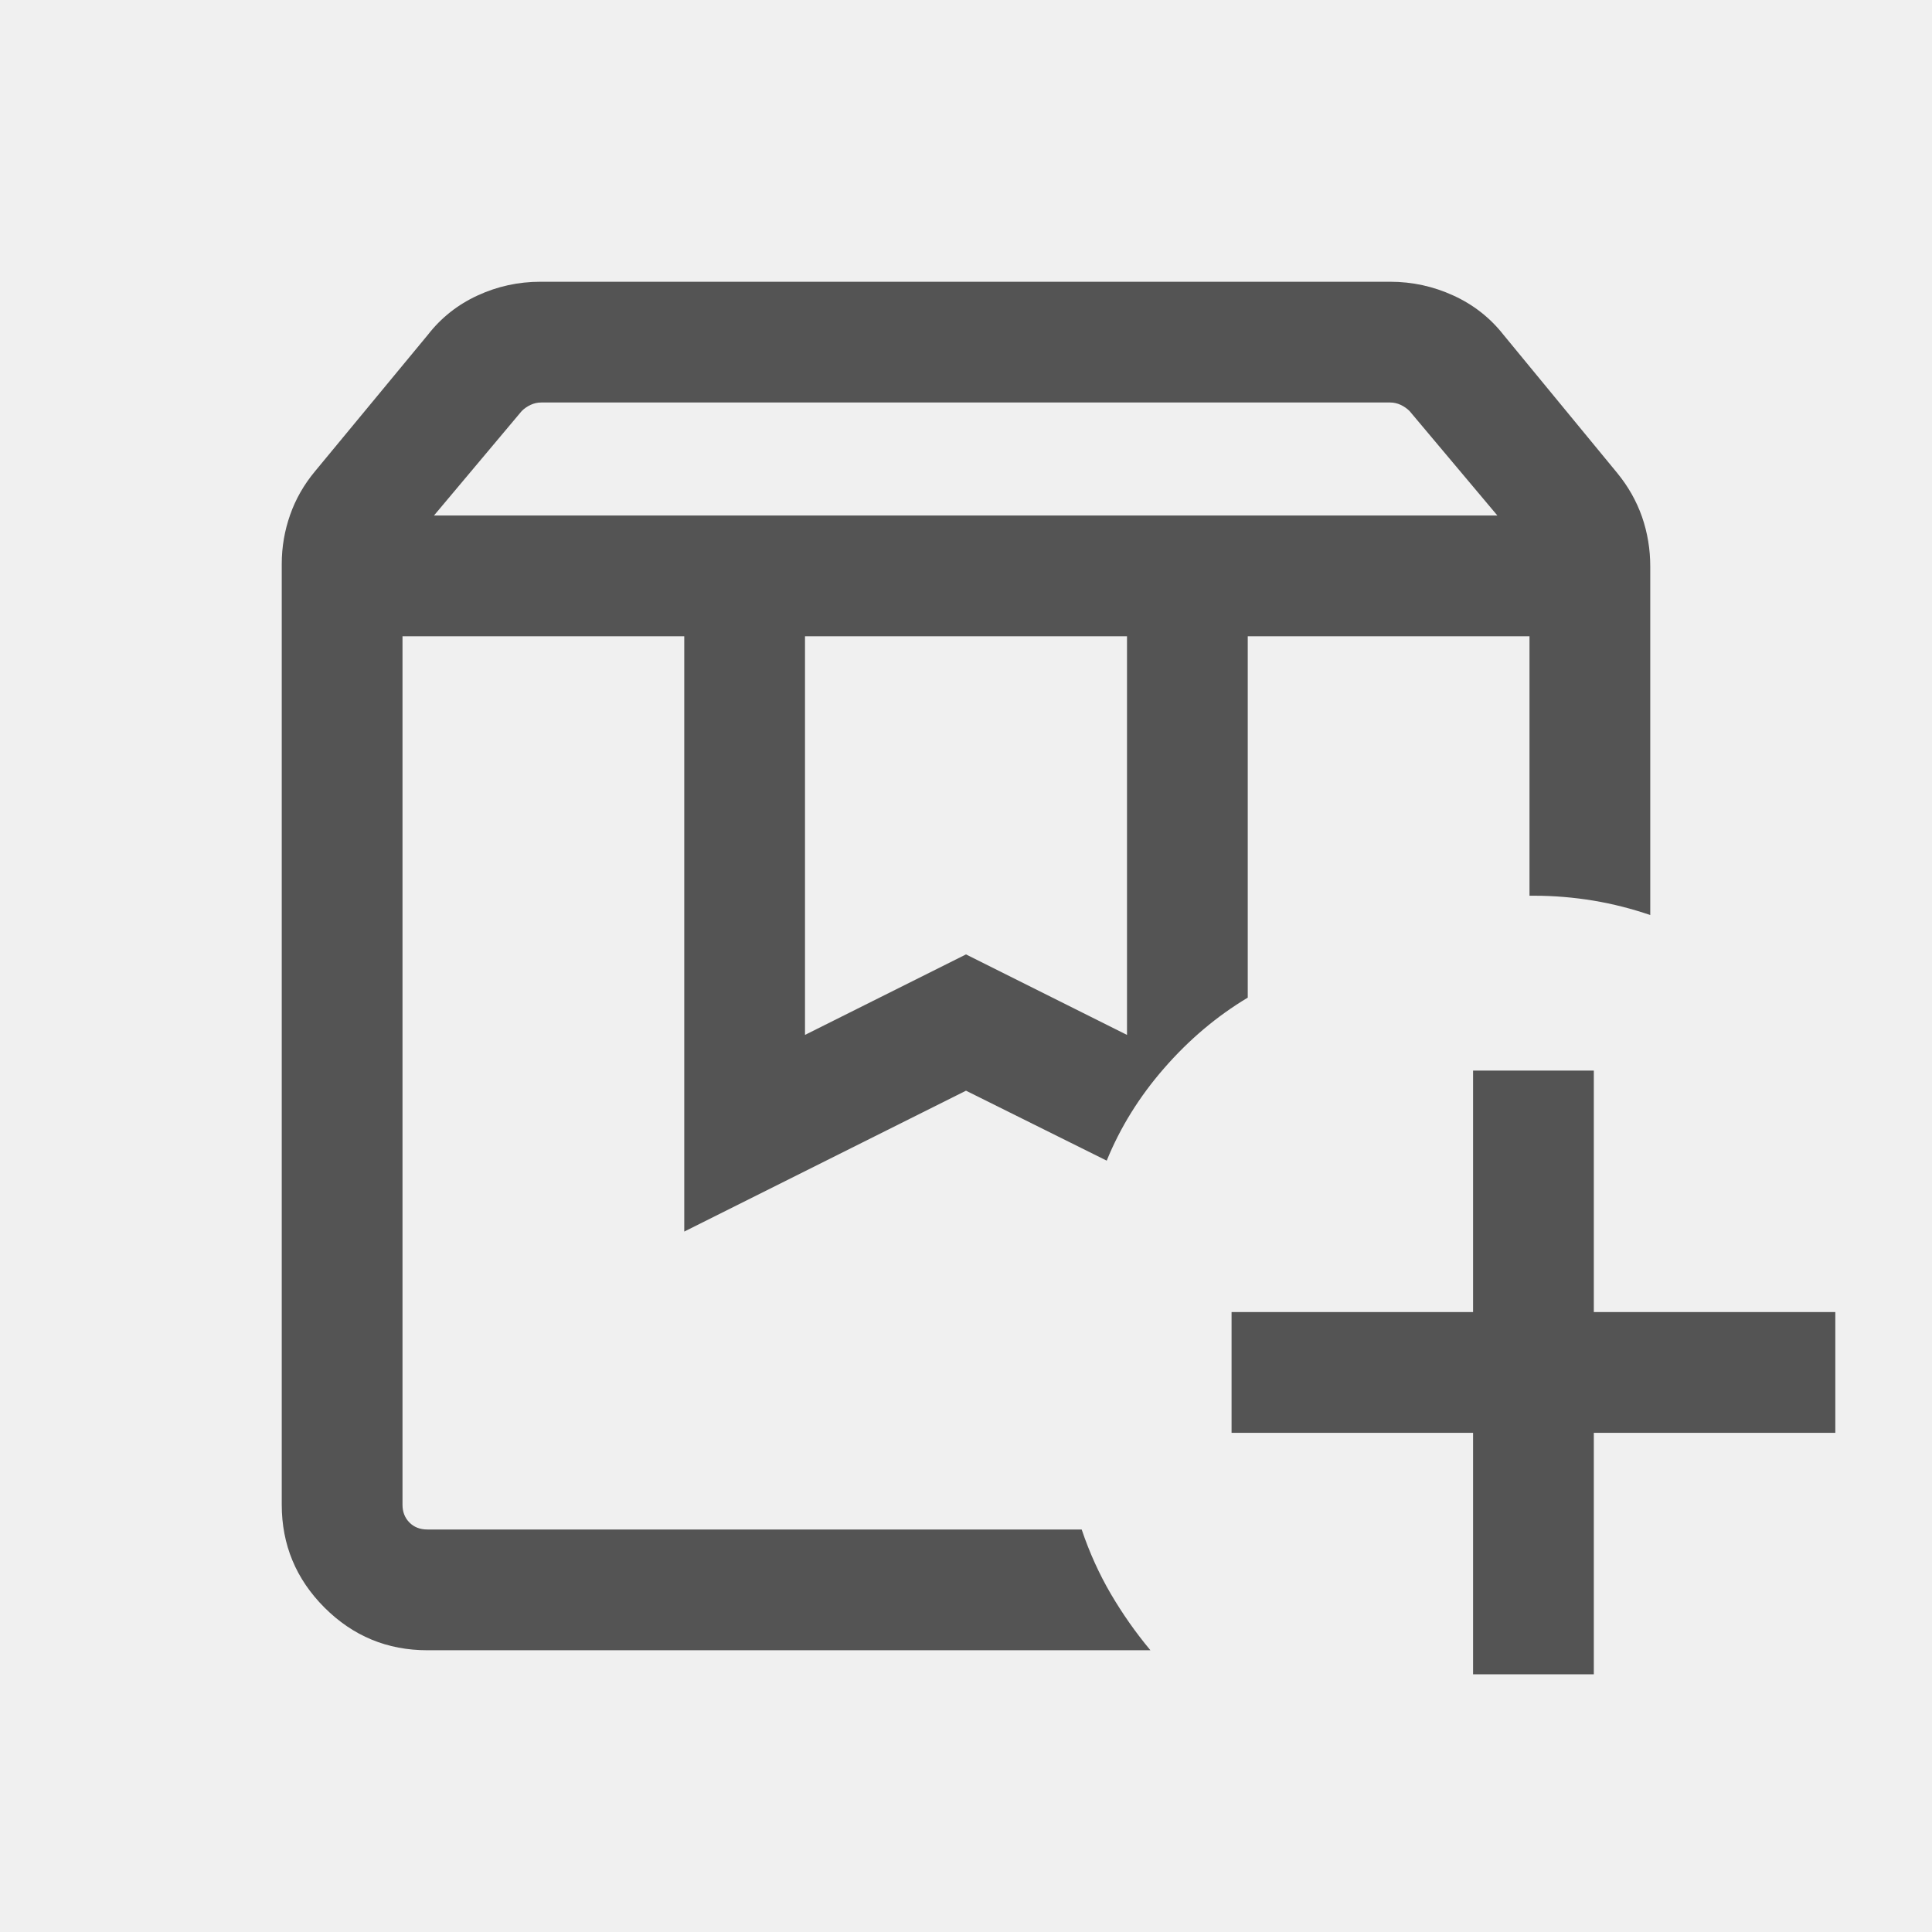
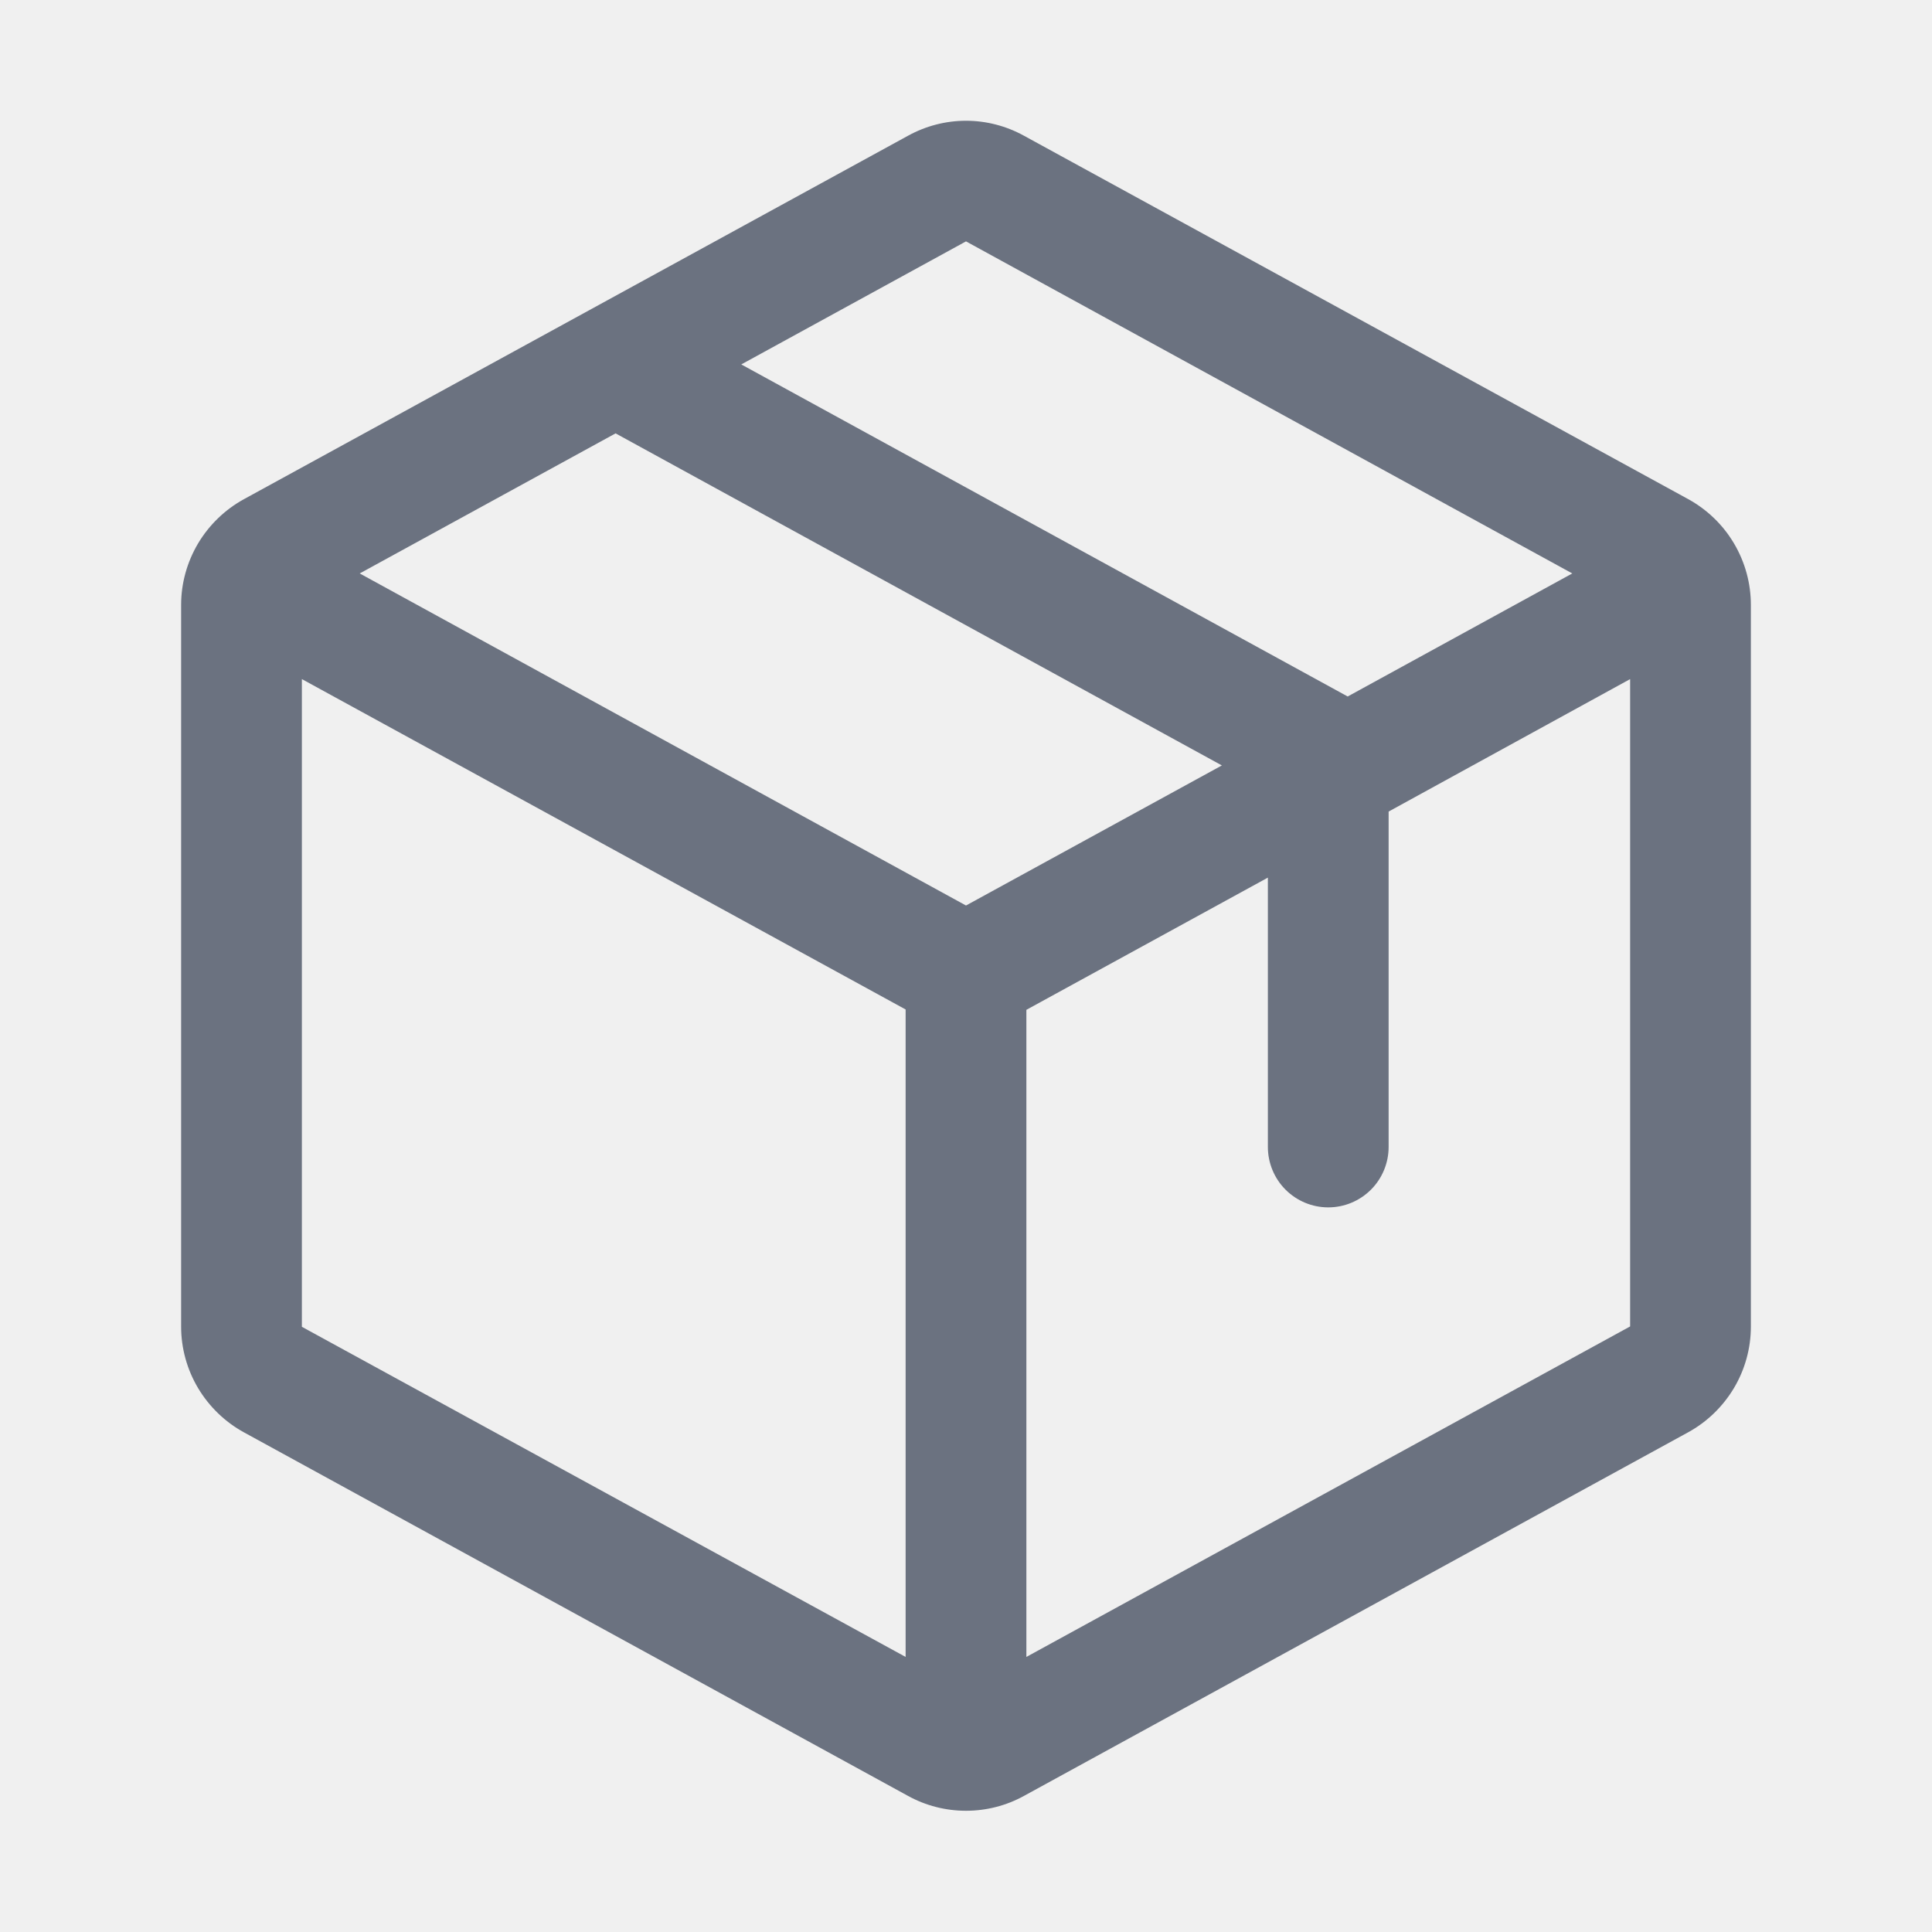
- <svg xmlns="http://www.w3.org/2000/svg" width="24" height="24" viewBox="0 0 24 24" fill="none">
-   <g clip-path="url(#clip0_6778_16203)">
-     <path d="M19.799 16.299H22.799V17.799H19.799V20.799H18.299V17.799H15.299V16.299H18.299V13.299H19.799V16.299ZM17.269 3.5C17.544 3.5 17.805 3.557 18.054 3.671C18.302 3.784 18.51 3.947 18.676 4.158L20.089 5.875C20.226 6.042 20.329 6.224 20.398 6.421C20.466 6.618 20.5 6.823 20.5 7.035V11.367C20.273 11.289 20.038 11.229 19.795 11.188C19.551 11.148 19.306 11.127 19.059 11.127H19V7.904H15.5V12.393C15.116 12.623 14.769 12.916 14.461 13.27C14.153 13.623 13.915 14.007 13.748 14.418L12 13.549L8.5 15.299V7.904H5V18.692C5 18.782 5.029 18.856 5.087 18.914C5.145 18.972 5.219 19 5.309 19H13.437C13.533 19.285 13.654 19.552 13.799 19.8C13.944 20.047 14.108 20.281 14.291 20.5H5.309C4.811 20.5 4.385 20.324 4.031 19.97C3.677 19.616 3.5 19.189 3.5 18.692V7.006C3.5 6.795 3.535 6.592 3.604 6.396C3.672 6.201 3.775 6.021 3.912 5.856L5.316 4.158C5.48 3.947 5.686 3.784 5.932 3.671C6.178 3.557 6.439 3.5 6.714 3.5H17.269ZM10 12.856L12 11.856L14 12.856V7.904H10V12.856ZM6.722 5C6.677 5 6.634 5.01 6.592 5.029C6.55 5.049 6.513 5.074 6.481 5.106L5.391 6.404H18.601L17.51 5.106C17.478 5.074 17.441 5.049 17.399 5.029C17.358 5.01 17.314 5 17.27 5H6.722Z" fill="black" fill-opacity="0.65" />
-   </g>
-   <defs>
-     <clipPath id="clip0_6778_16203">
-       <rect width="24" height="24" fill="white" />
-     </clipPath>
-   </defs>
+ <svg xmlns="http://www.w3.org/2000/svg" width="16" height="16" viewBox="0 0 16 16" fill="none">
+   <path d="M13.98 4.133L8.48 1.124C8.333 1.043 8.168 1 8 1C7.832 1 7.667 1.043 7.52 1.124L2.02 4.134C1.863 4.22 1.732 4.347 1.64 4.501C1.549 4.655 1.5 4.83 1.5 5.009V10.987C1.5 11.166 1.549 11.342 1.64 11.495C1.732 11.649 1.863 11.776 2.02 11.862L7.52 14.873C7.667 14.954 7.832 14.996 8 14.996C8.168 14.996 8.333 14.954 8.48 14.873L13.98 11.862C14.137 11.776 14.268 11.649 14.36 11.495C14.451 11.342 14.5 11.166 14.5 10.987V5.01C14.5 4.831 14.452 4.655 14.36 4.5C14.269 4.346 14.137 4.219 13.98 4.133ZM8 1.999L13.021 4.749L11.161 5.768L6.139 3.018L8 1.999ZM8 7.499L2.979 4.749L5.098 3.589L10.119 6.339L8 7.499ZM2.5 5.624L7.5 8.36V13.722L2.5 10.988V5.624ZM13.5 10.985L8.5 13.722V8.363L10.5 7.268V9.499C10.5 9.631 10.553 9.759 10.646 9.852C10.74 9.946 10.867 9.999 11 9.999C11.133 9.999 11.26 9.946 11.354 9.852C11.447 9.759 11.5 9.631 11.5 9.499V6.721L13.5 5.624V10.984V10.985Z" fill="#6B7280" />
</svg>
